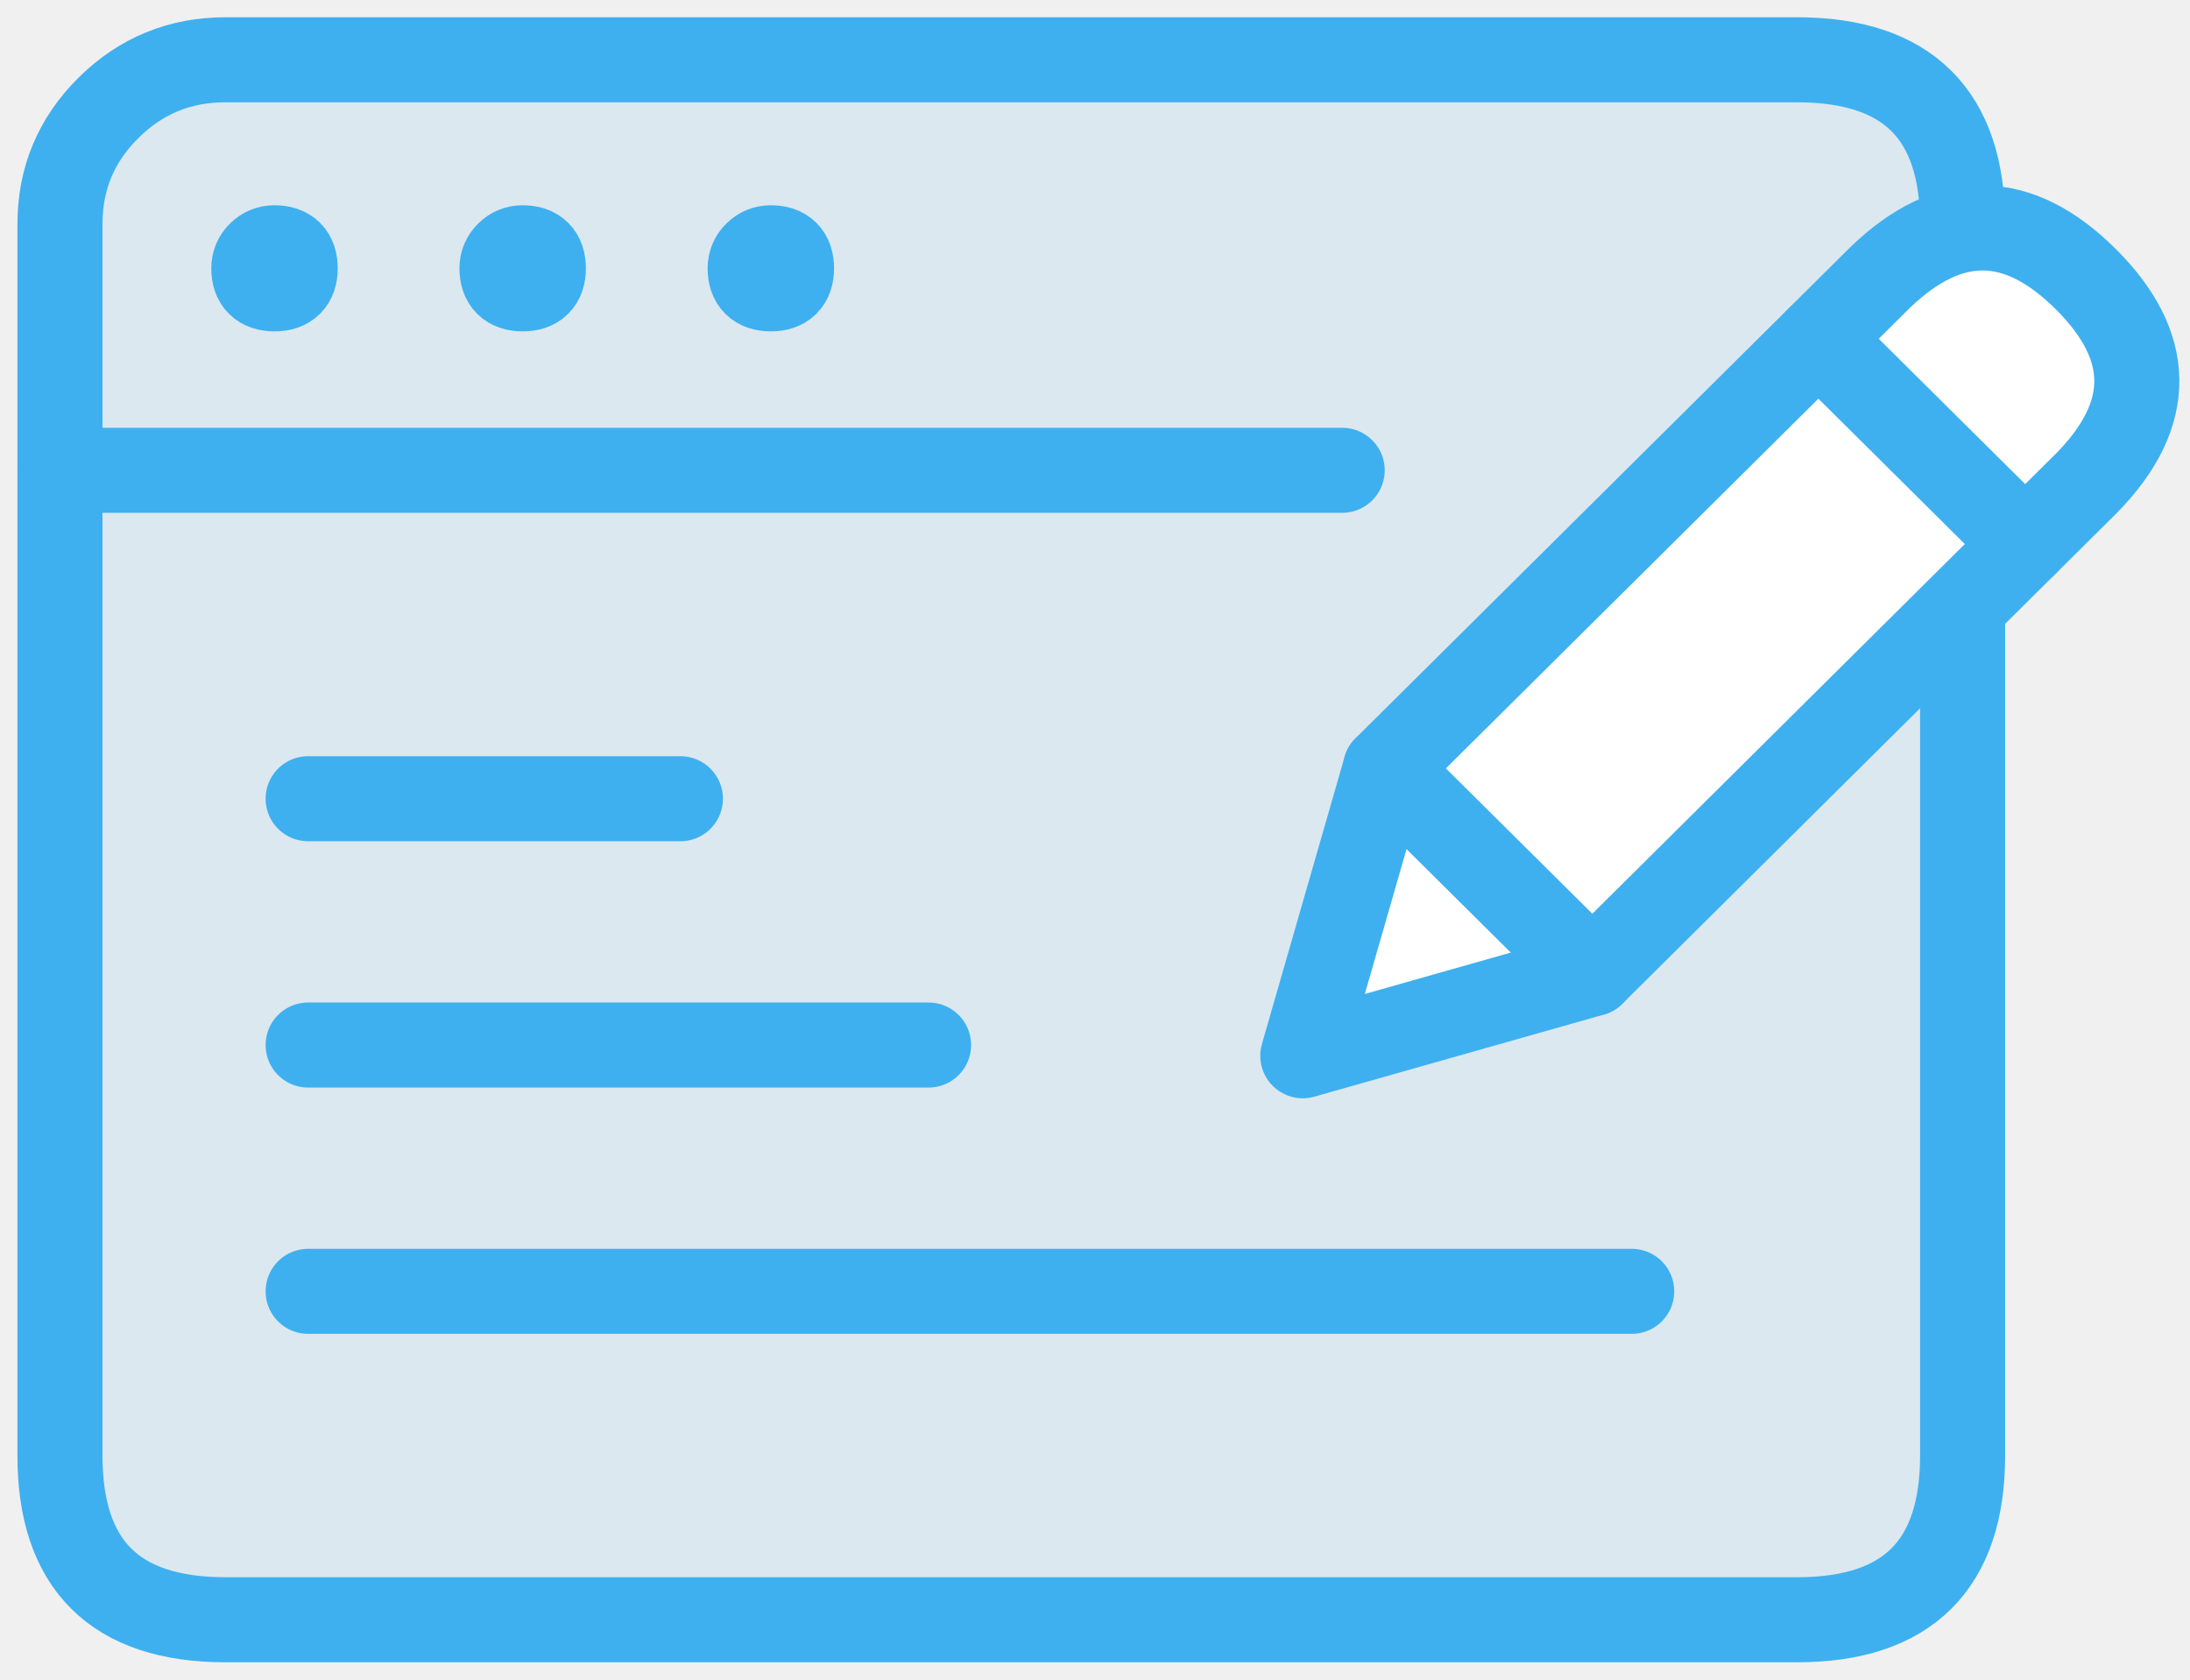
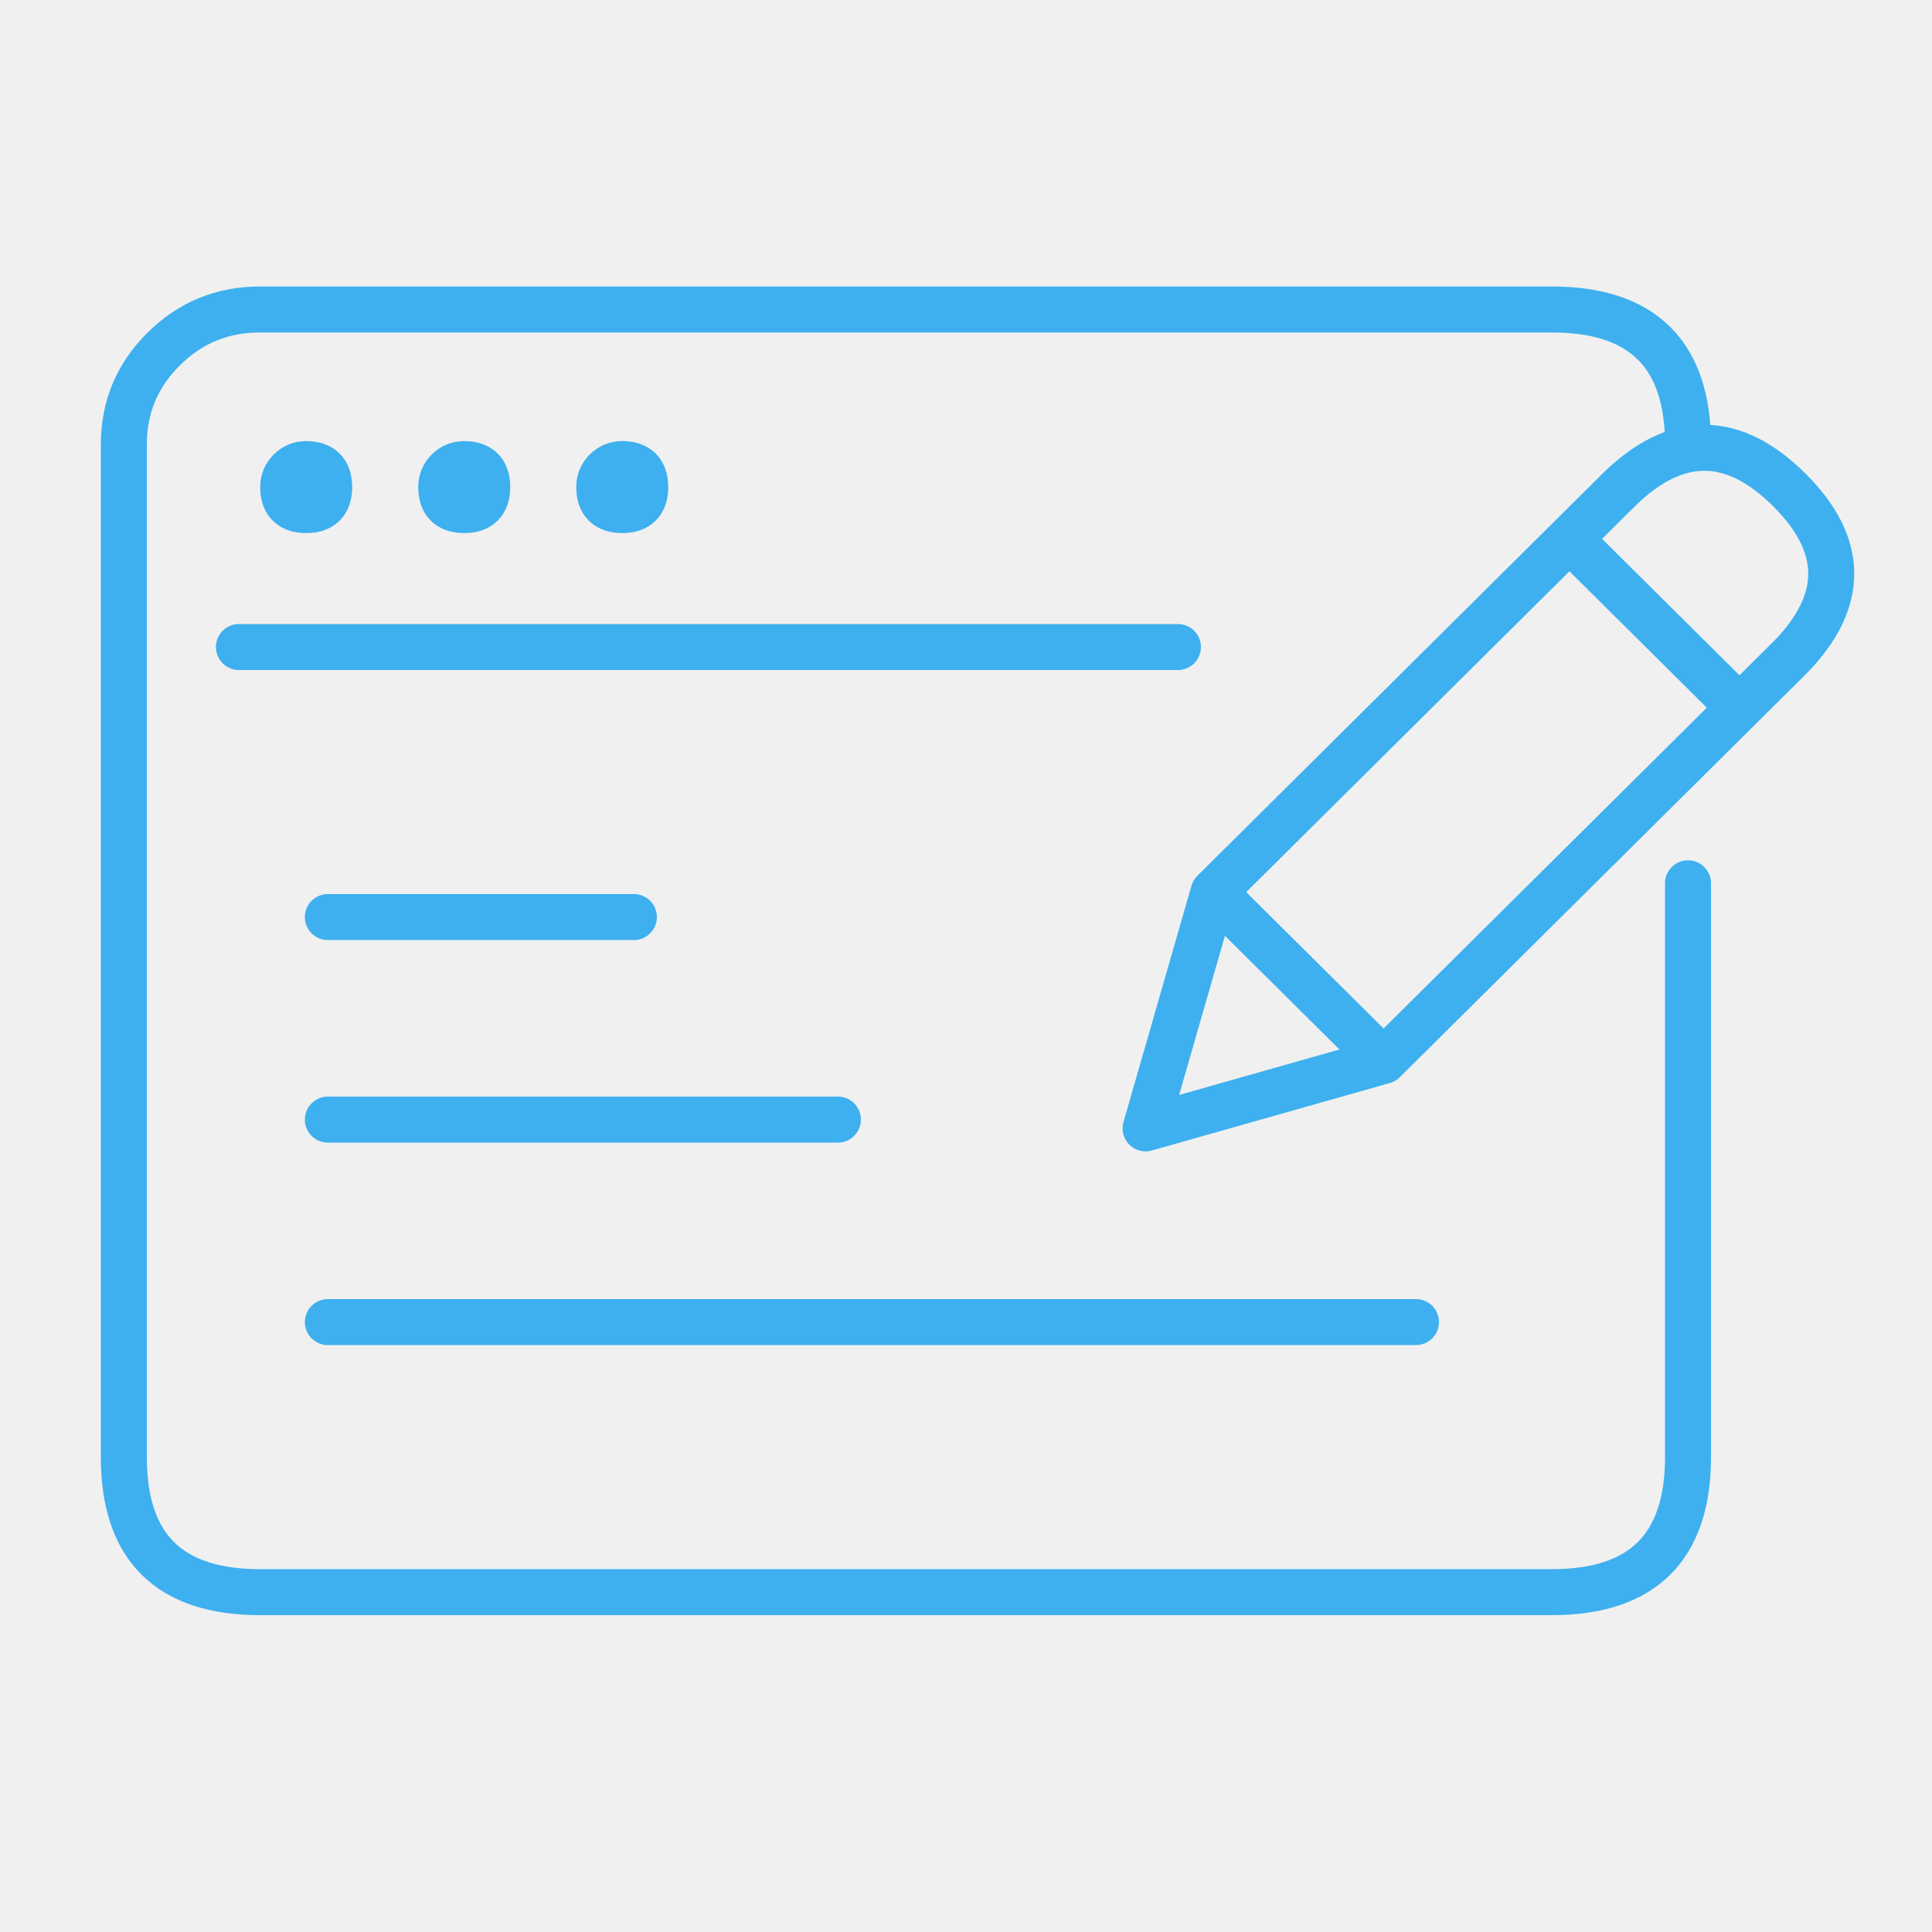
- <svg xmlns="http://www.w3.org/2000/svg" width="103" height="79" viewBox="0 0 103 79">
+ <svg xmlns="http://www.w3.org/2000/svg" width="42" height="42" viewBox="0 0 42 42">
  <g fill="none" fill-rule="evenodd">
-     <path stroke-opacity=".012" stroke="#000" stroke-width="0" d="M1-7h93v93H1z" />
-     <g stroke="#3EB0EF" stroke-linecap="round" stroke-linejoin="round" stroke-width="4">
-       <path d="M92.305 35.638v32.827c0 5.149-2.594 7.723-7.782 7.723H10.602c-5.188 0-7.782-2.574-7.782-7.723v-57.93c0-2.132.76-3.953 2.28-5.461 1.519-1.508 3.353-2.262 5.502-2.262h73.921c5.188 0 7.782 2.574 7.782 7.723v25.103z" fill-opacity=".118" fill="#3EB0EF" />
-       <path d="M2.82 22.121h60.305M12.91 11.655c.649 0 .973.322.973.965 0 .644-.324.966-.973.966-.648 0-.973-.322-.973-.966 0-.266.095-.494.285-.682.19-.189.42-.283.688-.283M24.582 11.655c.648 0 .973.322.973.965 0 .644-.325.966-.973.966-.648 0-.973-.322-.973-.966 0-.266.095-.494.285-.682.19-.189.42-.283.688-.283M36.254 11.655c.648 0 .973.322.973.965 0 .644-.325.966-.973.966-.649 0-.973-.322-.973-.966 0-.266.095-.494.285-.682.19-.189.42-.283.688-.283" />
-       <path d="M74.89 45.797l-13.617 3.862 3.891-13.517L88.438 13.04c3.242-3.115 6.458-3.09 9.648.077 3.19 3.167 3.217 6.36.078 9.578L74.891 45.797z" fill="#FFF" />
-       <path d="M85.524 15.936l9.726 9.655M65.164 36.142l9.727 9.655M14.492 37.569H32M14.492 49.155h29.18M14.492 60.74h62.25" />
+     <path stroke-opacity=".012" stroke="#000" stroke-width="0" d="M2 3h35.34v35.34H2z" />
+     <g stroke="#3EB0EF" stroke-linecap="round" stroke-linejoin="round">
+       <path d="M36.696 19.202v12.475c0 1.956-.986 2.935-2.957 2.935H5.649c-1.972 0-2.957-.979-2.957-2.935V9.663c0-.81.288-1.502.866-2.075.577-.573 1.274-.86 2.09-.86h28.09c1.972 0 2.958.979 2.958 2.935M5.194 14.066h20.413" />
+       <path d="M6.656 10.089c.334 0 .5.167.5.5 0 .333-.166.5-.5.5-.333 0-.5-.167-.5-.5 0-.138.05-.256.147-.354.097-.097.215-.146.353-.146M10.092 10.089c.333 0 .5.167.5.5 0 .333-.167.5-.5.5-.334 0-.5-.167-.5-.5 0-.138.048-.256.146-.354.098-.097.215-.146.354-.146M13.527 10.089c.333 0 .5.167.5.5 0 .333-.167.5-.5.5-.333 0-.5-.167-.5-.5 0-.138.049-.256.146-.354.098-.097.216-.146.354-.146M30.078 23.063l-5.174 1.467 1.478-5.136 8.844-8.779c1.232-1.184 2.454-1.174 3.667.03 1.212 1.203 1.222 2.416.03 3.639l-8.845 8.779zM34.119 11.716l3.696 3.669M26.382 19.394l3.696 3.669M7.127 19.936h6.653M7.127 24.339h11.088M7.127 28.741h23.655" />
    </g>
  </g>
</svg>
